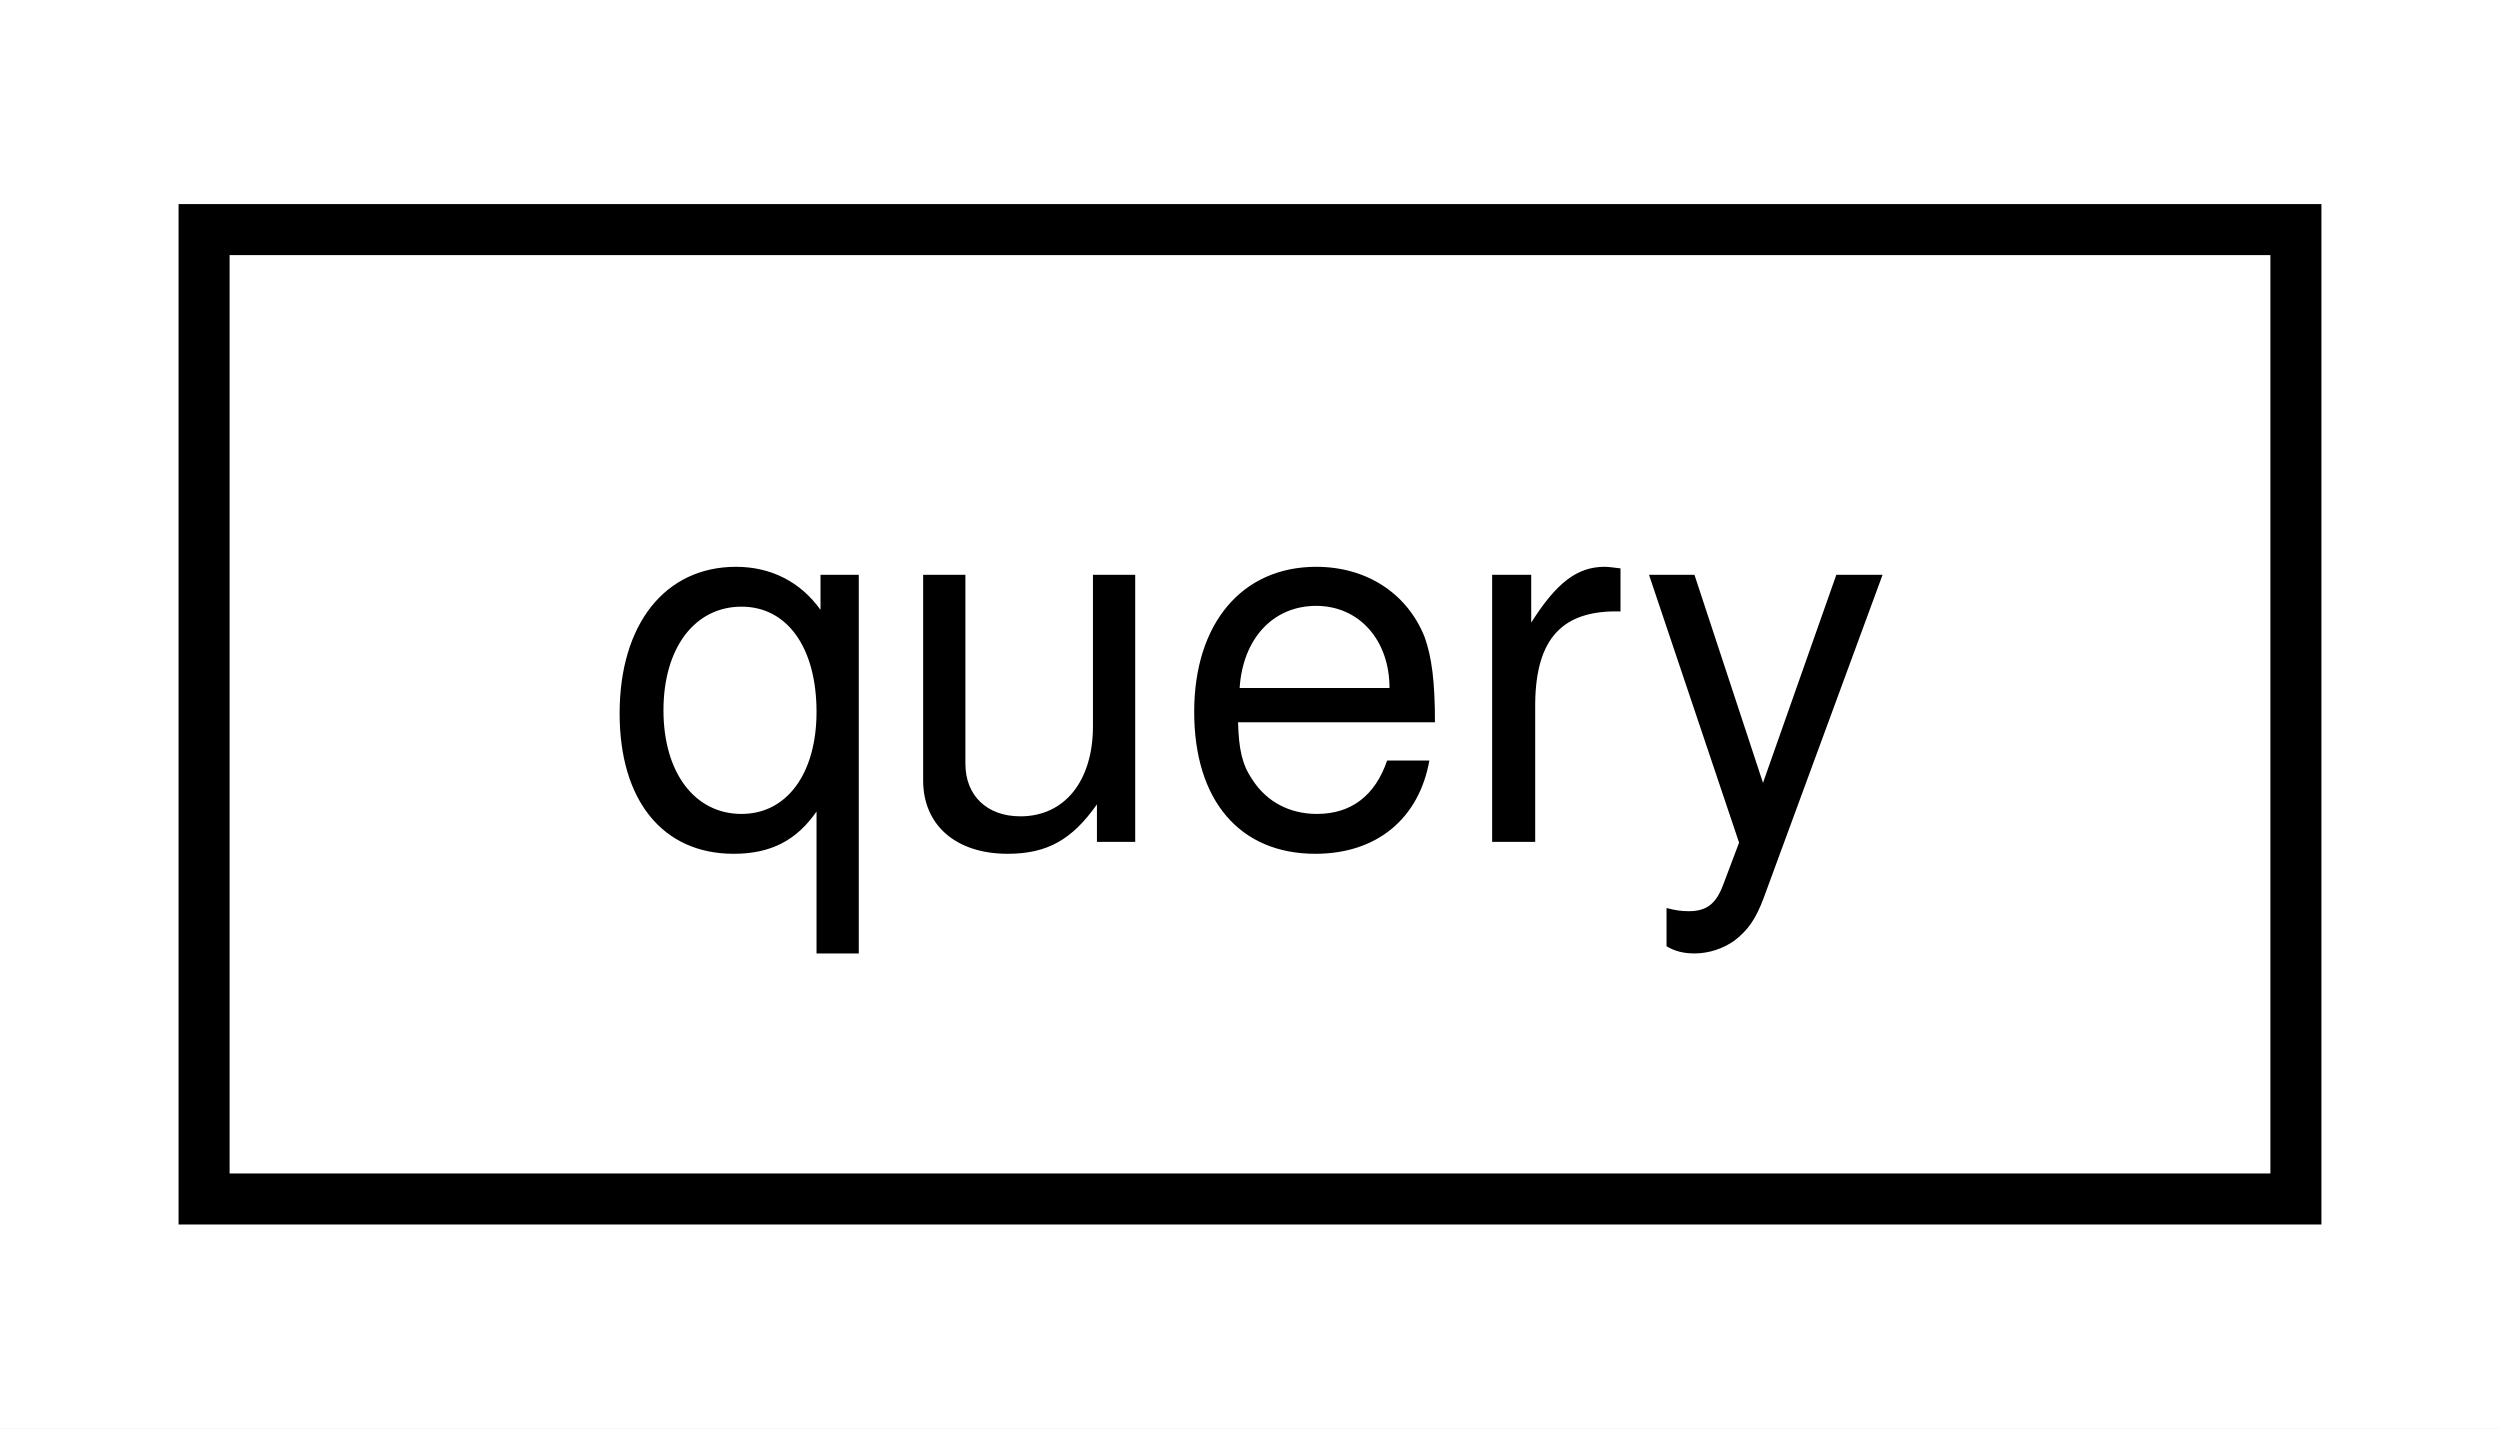
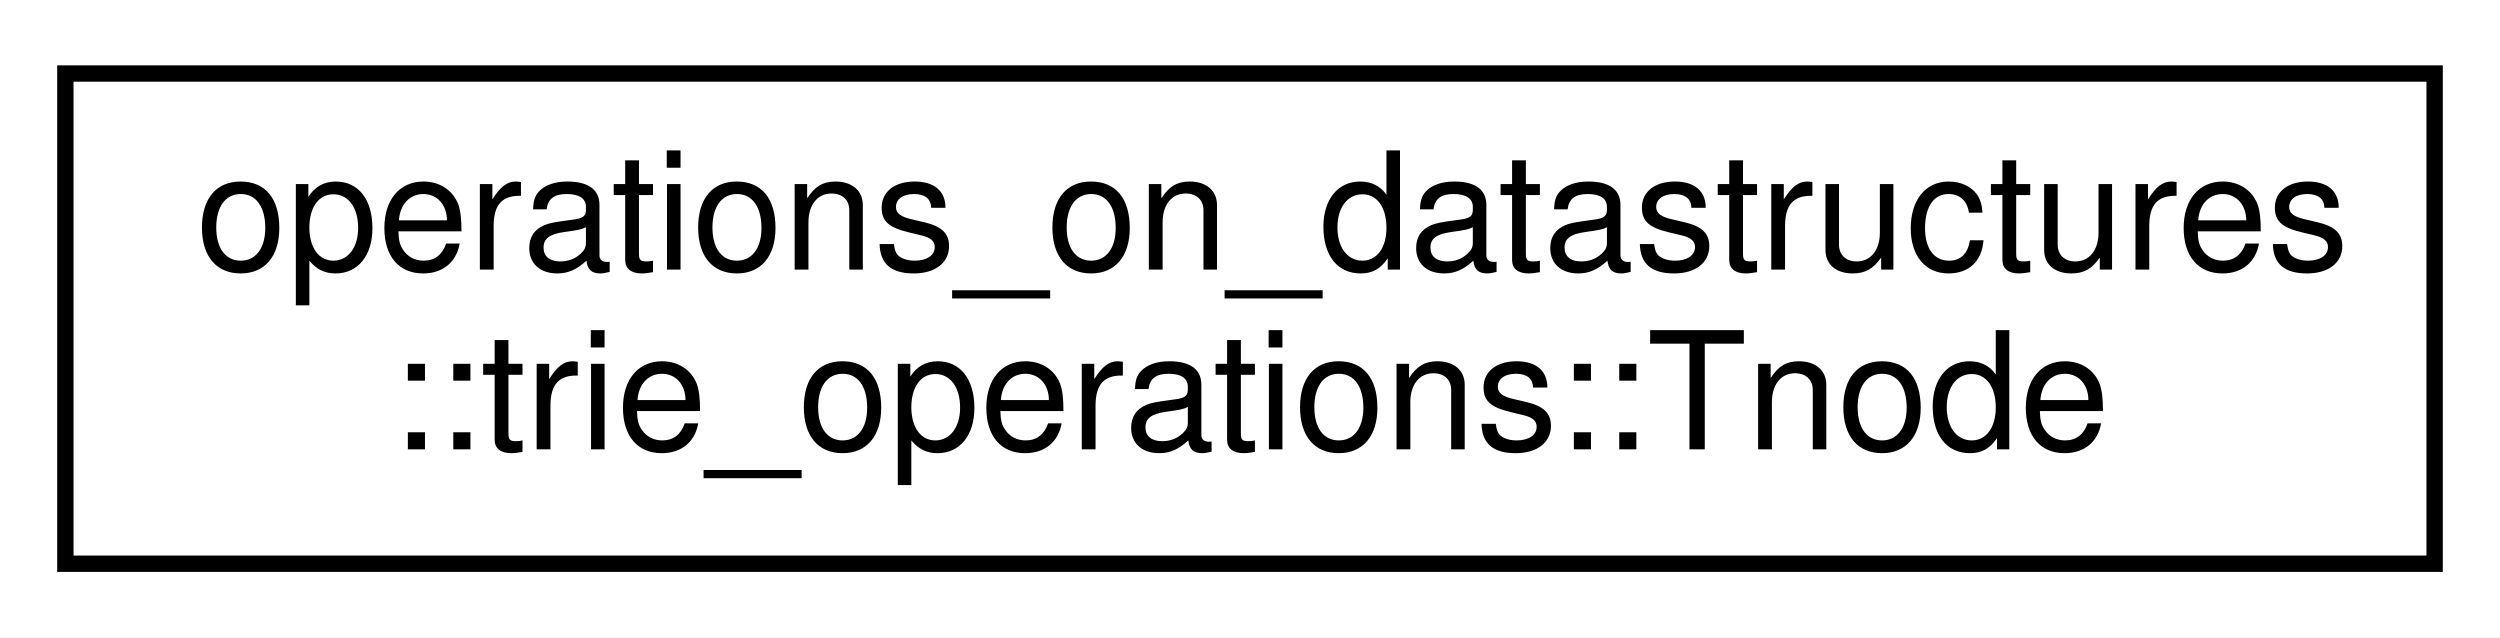
- <svg xmlns="http://www.w3.org/2000/svg" xmlns:xlink="http://www.w3.org/1999/xlink" width="49pt" height="28pt" viewBox="0.00 0.00 49.00 28.00">
-   <g id="graph0" class="graph" transform="scale(1 1) rotate(0) translate(4 24)">
-     <polygon fill="white" stroke="transparent" points="-4,4 -4,-24 45,-24 45,4 -4,4" />
+ <svg xmlns="http://www.w3.org/2000/svg" xmlns:xlink="http://www.w3.org/1999/xlink" width="153pt" height="39pt" viewBox="0.00 0.00 153.00 39.00">
+   <g id="graph0" class="graph" transform="scale(1 1) rotate(0) translate(4 35)">
+     <polygon fill="white" stroke="transparent" points="-4,4 -4,-35 149,-35 149,4 -4,4" />
    <g id="node1" class="node">
      <g id="a_node1">
-         <a xlink:href="dd/d1b/structquery.html" target="_top" xlink:title=" ">
-           <polygon fill="white" stroke="black" points="0,-0.5 0,-19.5 41,-19.5 41,-0.5 0,-0.5" />
-           <text text-anchor="middle" x="20.5" y="-7.5" font-family="Helvetica,sans-Serif" font-size="10.00">query</text>
+         <a xlink:href="d0/d5f/classoperations__on__datastructures_1_1trie__operations_1_1_tnode.html" target="_top" xlink:title="Class defining the structure of trie node and containing the methods to perform operations on them.">
+           <polygon fill="white" stroke="black" points="0,-0.5 0,-30.5 145,-30.5 145,-0.5 0,-0.5" />
+           <text text-anchor="start" x="8" y="-18.5" font-family="Helvetica,sans-Serif" font-size="10.00">operations_on_datastructures</text>
+           <text text-anchor="middle" x="72.5" y="-7.5" font-family="Helvetica,sans-Serif" font-size="10.00">::trie_operations::Tnode</text>
        </a>
      </g>
    </g>
  </g>
</svg>
